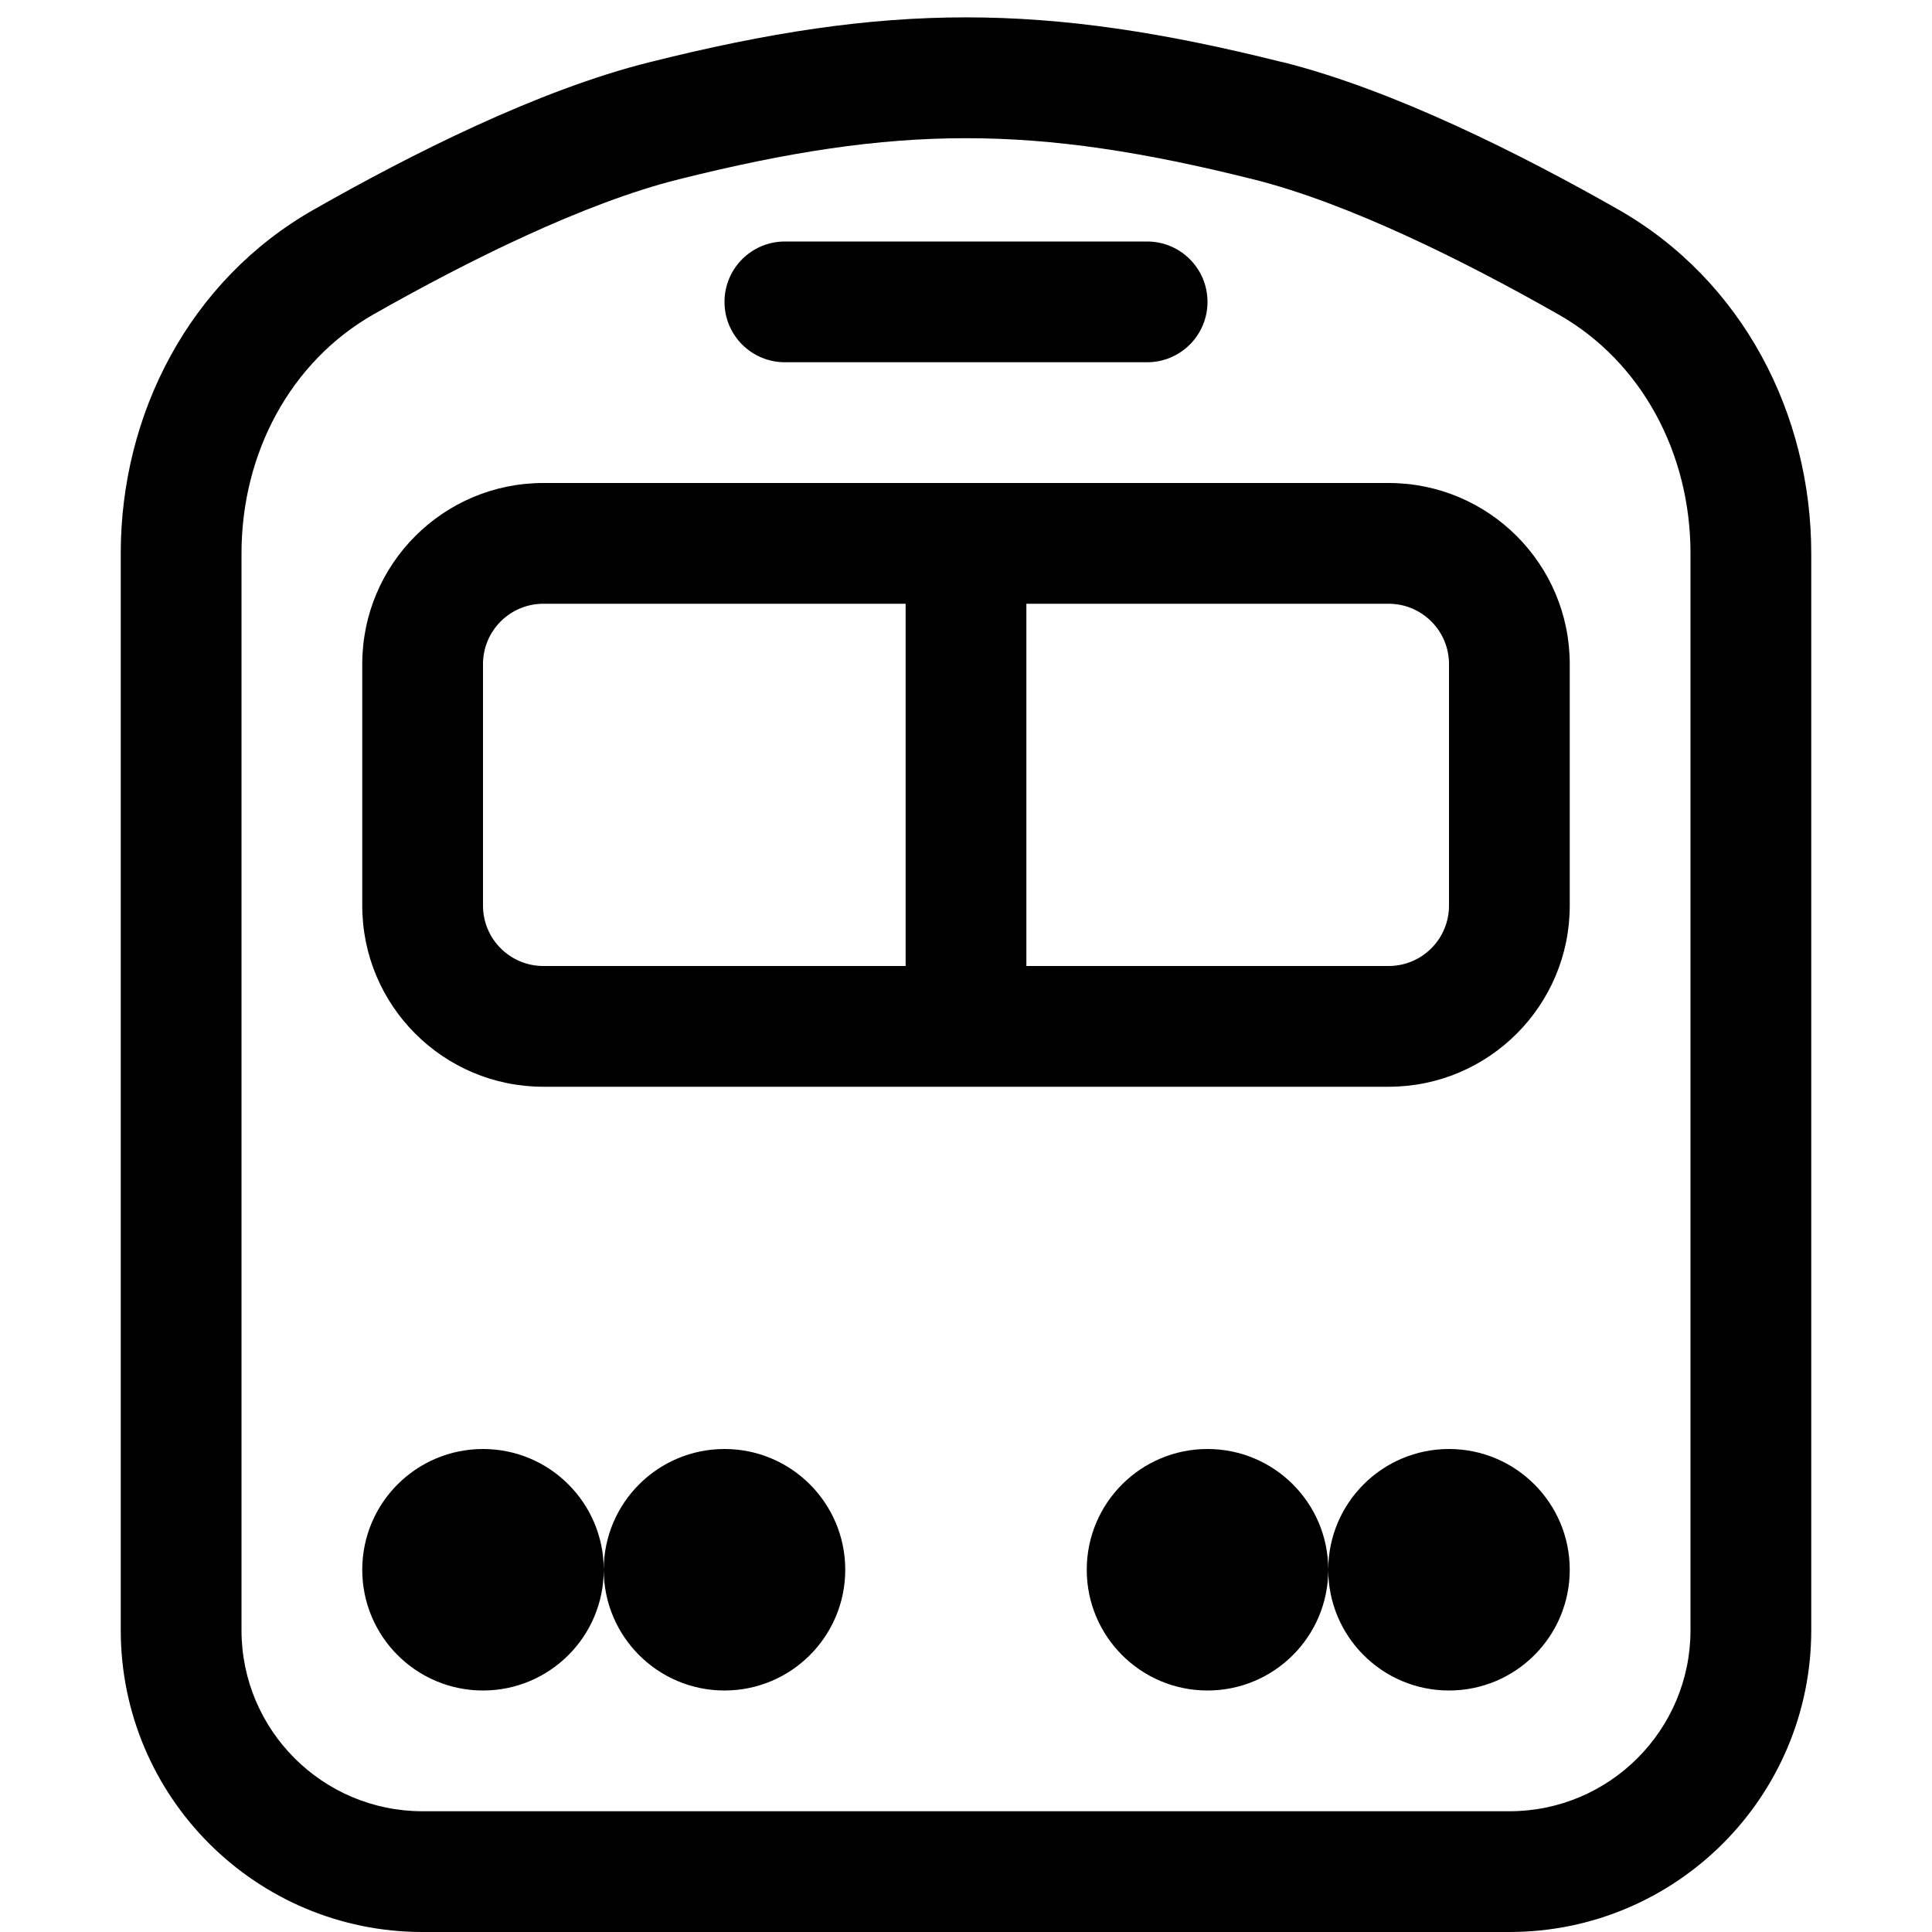
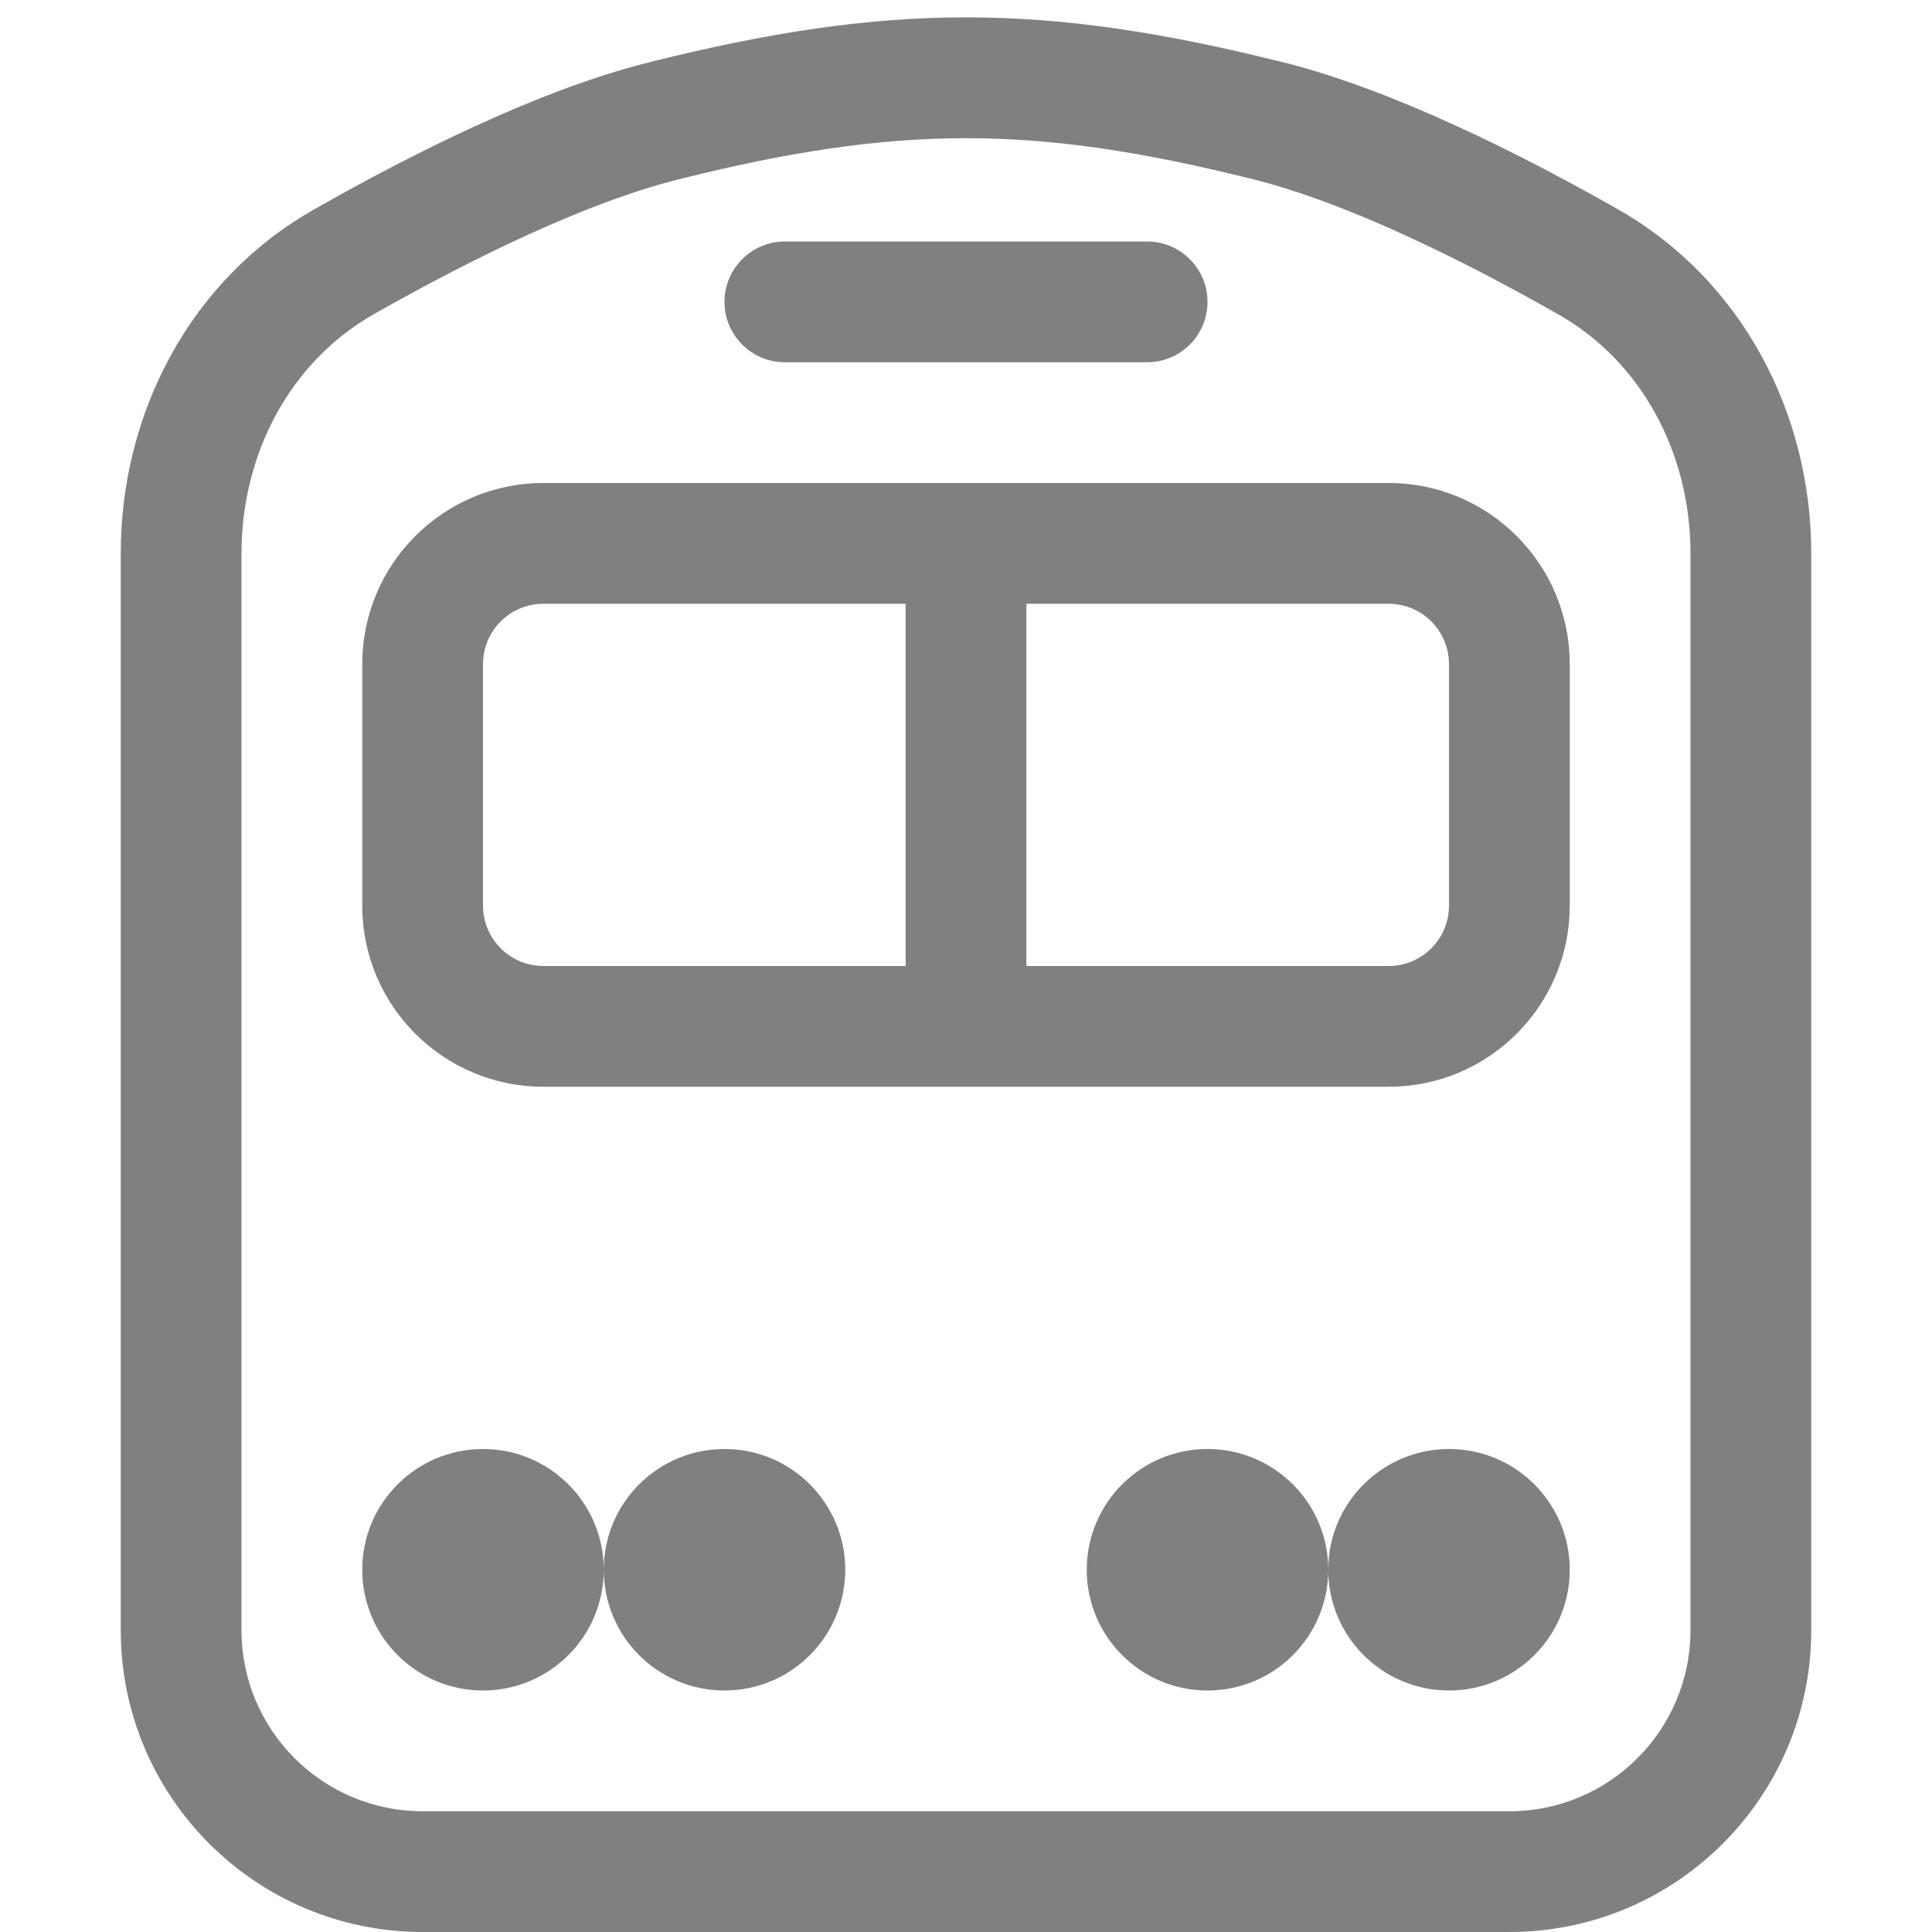
- <svg xmlns="http://www.w3.org/2000/svg" width="16" height="16" fill="currentColor" class="bi bi-train-front" viewBox="0 0 16 16">
+ <svg xmlns="http://www.w3.org/2000/svg" width="16" height="16" fill="gray" class="bi bi-train-front" viewBox="0 0 16 16">
  <path d="M5.621 1.485c1.815-.454 2.943-.454 4.758 0 .784.196 1.743.673 2.527 1.119.688.39 1.094 1.148 1.094 1.979V13.5a1.5 1.5 0 0 1-1.5 1.5h-9A1.5 1.5 0 0 1 2 13.5V4.583c0-.831.406-1.588 1.094-1.98.784-.445 1.744-.922 2.527-1.118m5-.97C8.647.02 7.353.02 5.38.515c-.924.23-1.982.766-2.78 1.22C1.566 2.322 1 3.432 1 4.582V13.5A2.5 2.5 0 0 0 3.5 16h9a2.5 2.5 0 0 0 2.5-2.5V4.583c0-1.15-.565-2.26-1.6-2.849-.797-.453-1.855-.988-2.779-1.22ZM5 13a1 1 0 1 1-2 0 1 1 0 0 1 2 0m0 0a1 1 0 1 1 2 0 1 1 0 0 1-2 0m7 1a1 1 0 1 0-1-1 1 1 0 1 0-2 0 1 1 0 0 0 2 0 1 1 0 0 0 1 1M4.5 5a.5.5 0 0 0-.5.5v2a.5.5 0 0 0 .5.5h3V5zm4 0v3h3a.5.5 0 0 0 .5-.5v-2a.5.5 0 0 0-.5-.5zM3 5.5A1.5 1.5 0 0 1 4.5 4h7A1.5 1.5 0 0 1 13 5.5v2A1.5 1.5 0 0 1 11.5 9h-7A1.5 1.5 0 0 1 3 7.5zM6.5 2a.5.5 0 0 0 0 1h3a.5.5 0 0 0 0-1z" />
</svg>
